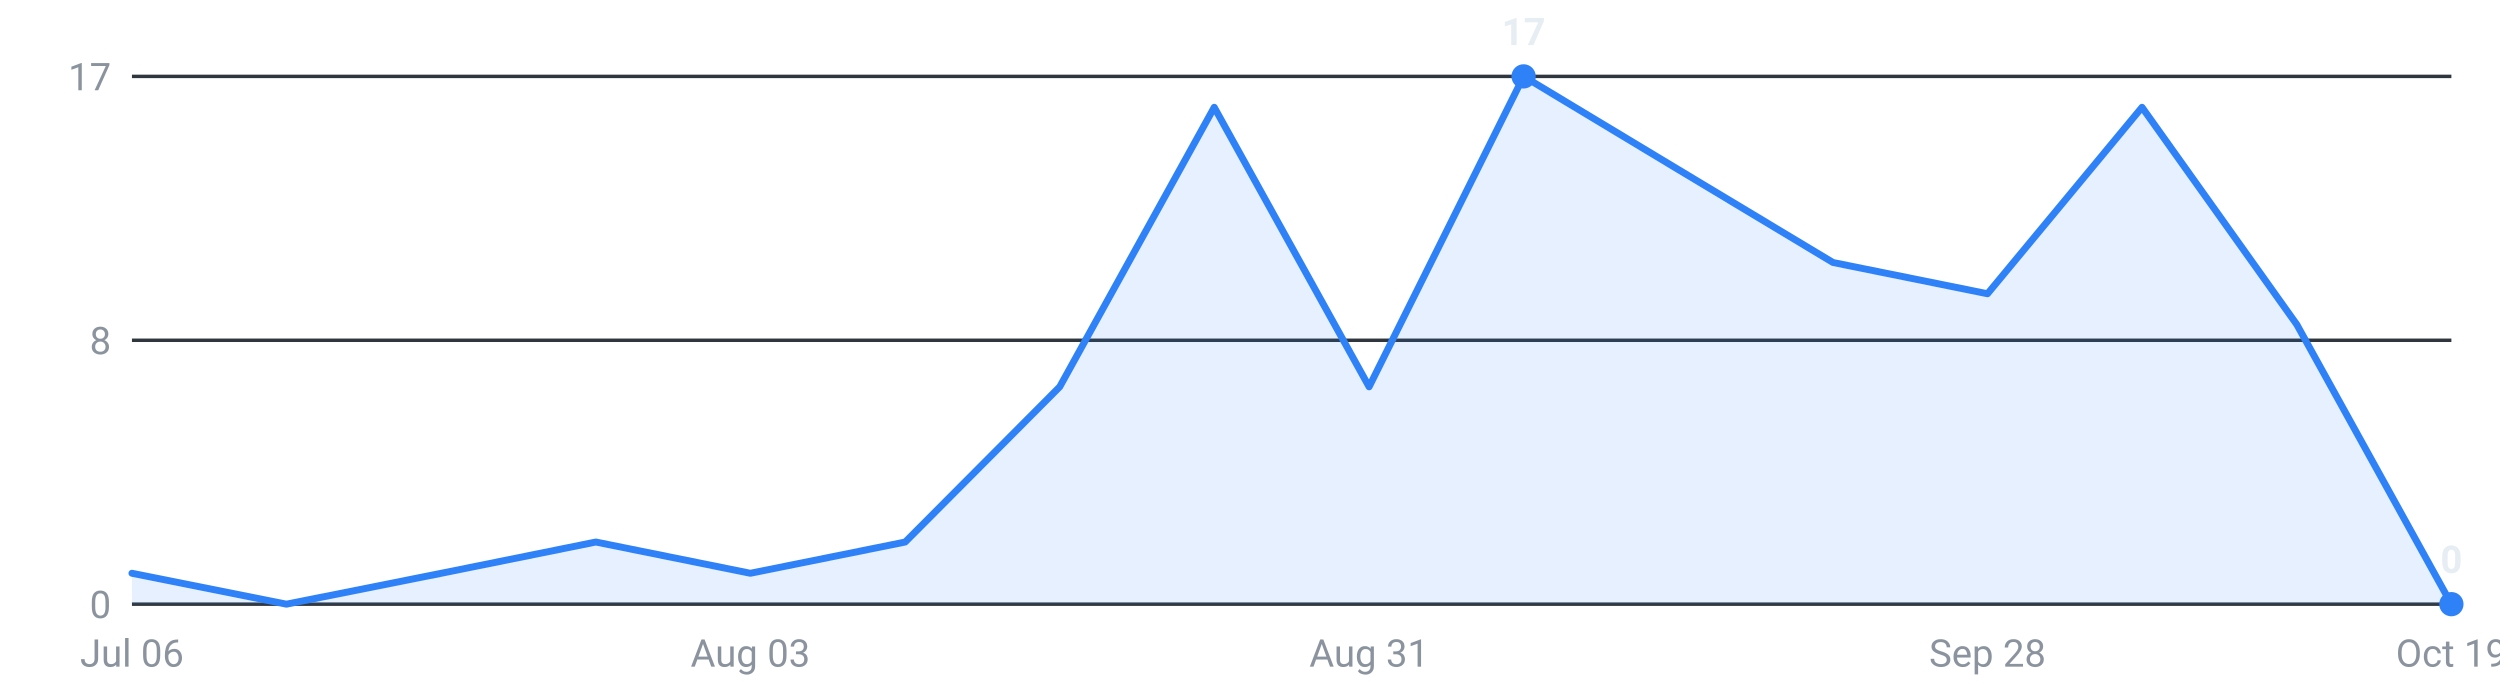
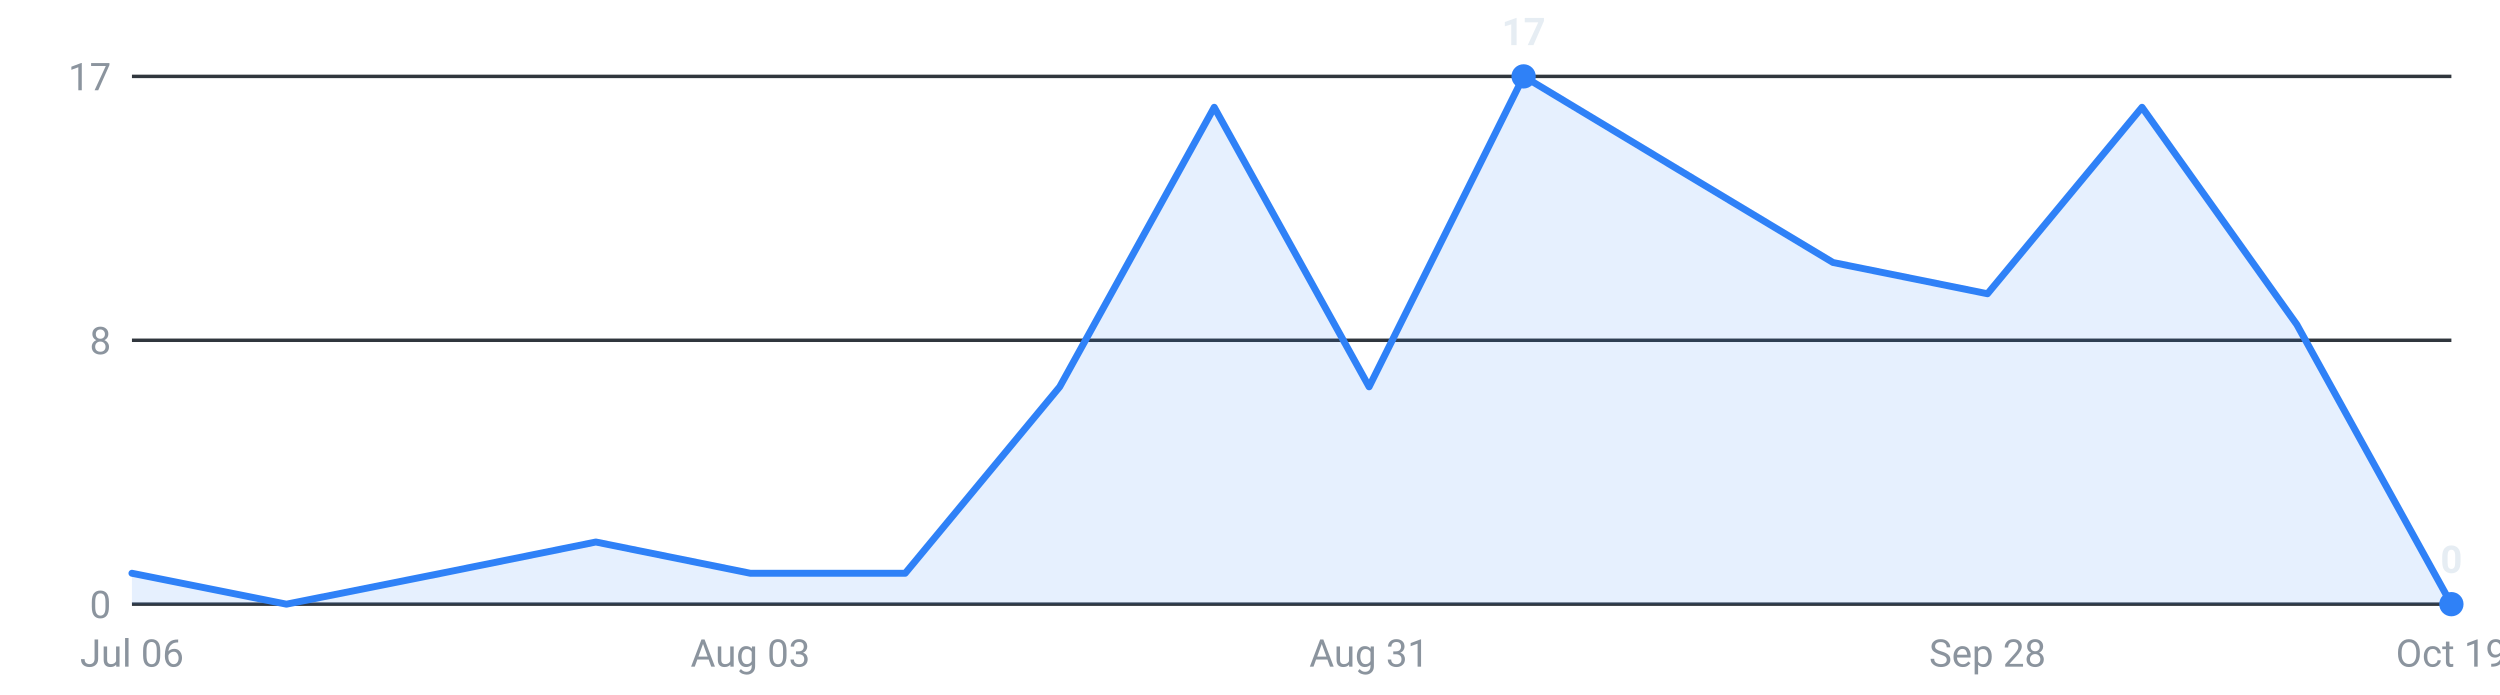
<svg xmlns="http://www.w3.org/2000/svg" viewBox="0 0 720 200" width="720" height="200" role="img" aria-label="Internships posted per week, last 16 weeks">
  <g font-family="-apple-system,Segoe UI,Roboto,sans-serif" font-size="11">
    <line x1="38" y1="174.0" x2="706" y2="174.0" stroke="#30363d" stroke-width="1" />
    <text x="32" y="178.0" text-anchor="end" fill="#8b949e">0</text>
    <line x1="38" y1="98.0" x2="706" y2="98.0" stroke="#30363d" stroke-width="1" />
    <text x="32" y="102.0" text-anchor="end" fill="#8b949e">8</text>
    <line x1="38" y1="22.0" x2="706" y2="22.0" stroke="#30363d" stroke-width="1" />
    <text x="32" y="26.0" text-anchor="end" fill="#8b949e">17</text>
-     <path d="M38.0,174 L38.0,165.1 L82.5,174.0 L127.1,165.1 L171.6,156.1 L216.1,165.1 L260.7,156.1 L305.2,111.4 L349.7,30.9 L394.3,111.4 L438.8,22.0 L483.3,48.8 L527.9,75.6 L572.4,84.6 L616.9,30.9 L661.5,93.5 L706.0,174.0 L706.0,174 Z" fill="#2f81f7" fill-opacity="0.12" />
-     <polyline points="38.0,165.1 82.5,174.0 127.1,165.1 171.6,156.1 216.1,165.1 260.7,156.1 305.2,111.4 349.7,30.9 394.3,111.4 438.8,22.0 483.3,48.8 527.9,75.6 572.4,84.6 616.9,30.9 661.5,93.5 706.0,174.0" fill="none" stroke="#2f81f7" stroke-width="2" stroke-linejoin="round" stroke-linecap="round" />
+     <path d="M38.0,174 L38.0,165.1 L82.5,174.0 L127.1,165.1 L171.6,156.1 L216.1,165.1 L260.7,165.1 L305.2,111.4 L349.7,30.9 L394.3,111.4 L438.8,22.0 L483.3,48.8 L527.9,75.6 L572.4,84.6 L616.9,30.9 L661.5,93.5 L706.0,174.0 L706.0,174 Z" fill="#2f81f7" fill-opacity="0.12" />
+     <polyline points="38.0,165.1 82.5,174.0 127.1,165.1 171.6,156.1 216.1,165.1 260.7,165.1 305.2,111.4 349.7,30.9 394.3,111.4 438.8,22.0 483.3,48.8 527.9,75.6 572.4,84.6 616.9,30.9 661.5,93.5 706.0,174.0" fill="none" stroke="#2f81f7" stroke-width="2" stroke-linejoin="round" stroke-linecap="round" />
    <circle cx="438.8" cy="22.0" r="3.5" fill="#2f81f7" />
    <text x="438.8" y="13.0" text-anchor="middle" fill="#e6edf3" font-weight="600">17</text>
    <circle cx="706.0" cy="174.0" r="3.5" fill="#2f81f7" />
    <text x="706.0" y="165.0" text-anchor="middle" fill="#e6edf3" font-weight="600">0</text>
    <text x="38.0" y="192" text-anchor="middle" fill="#8b949e">Jul 06</text>
    <text x="216.1" y="192" text-anchor="middle" fill="#8b949e">Aug 03</text>
    <text x="394.3" y="192" text-anchor="middle" fill="#8b949e">Aug 31</text>
    <text x="572.4" y="192" text-anchor="middle" fill="#8b949e">Sep 28</text>
    <text x="706.0" y="192" text-anchor="middle" fill="#8b949e">Oct 19</text>
  </g>
</svg>
